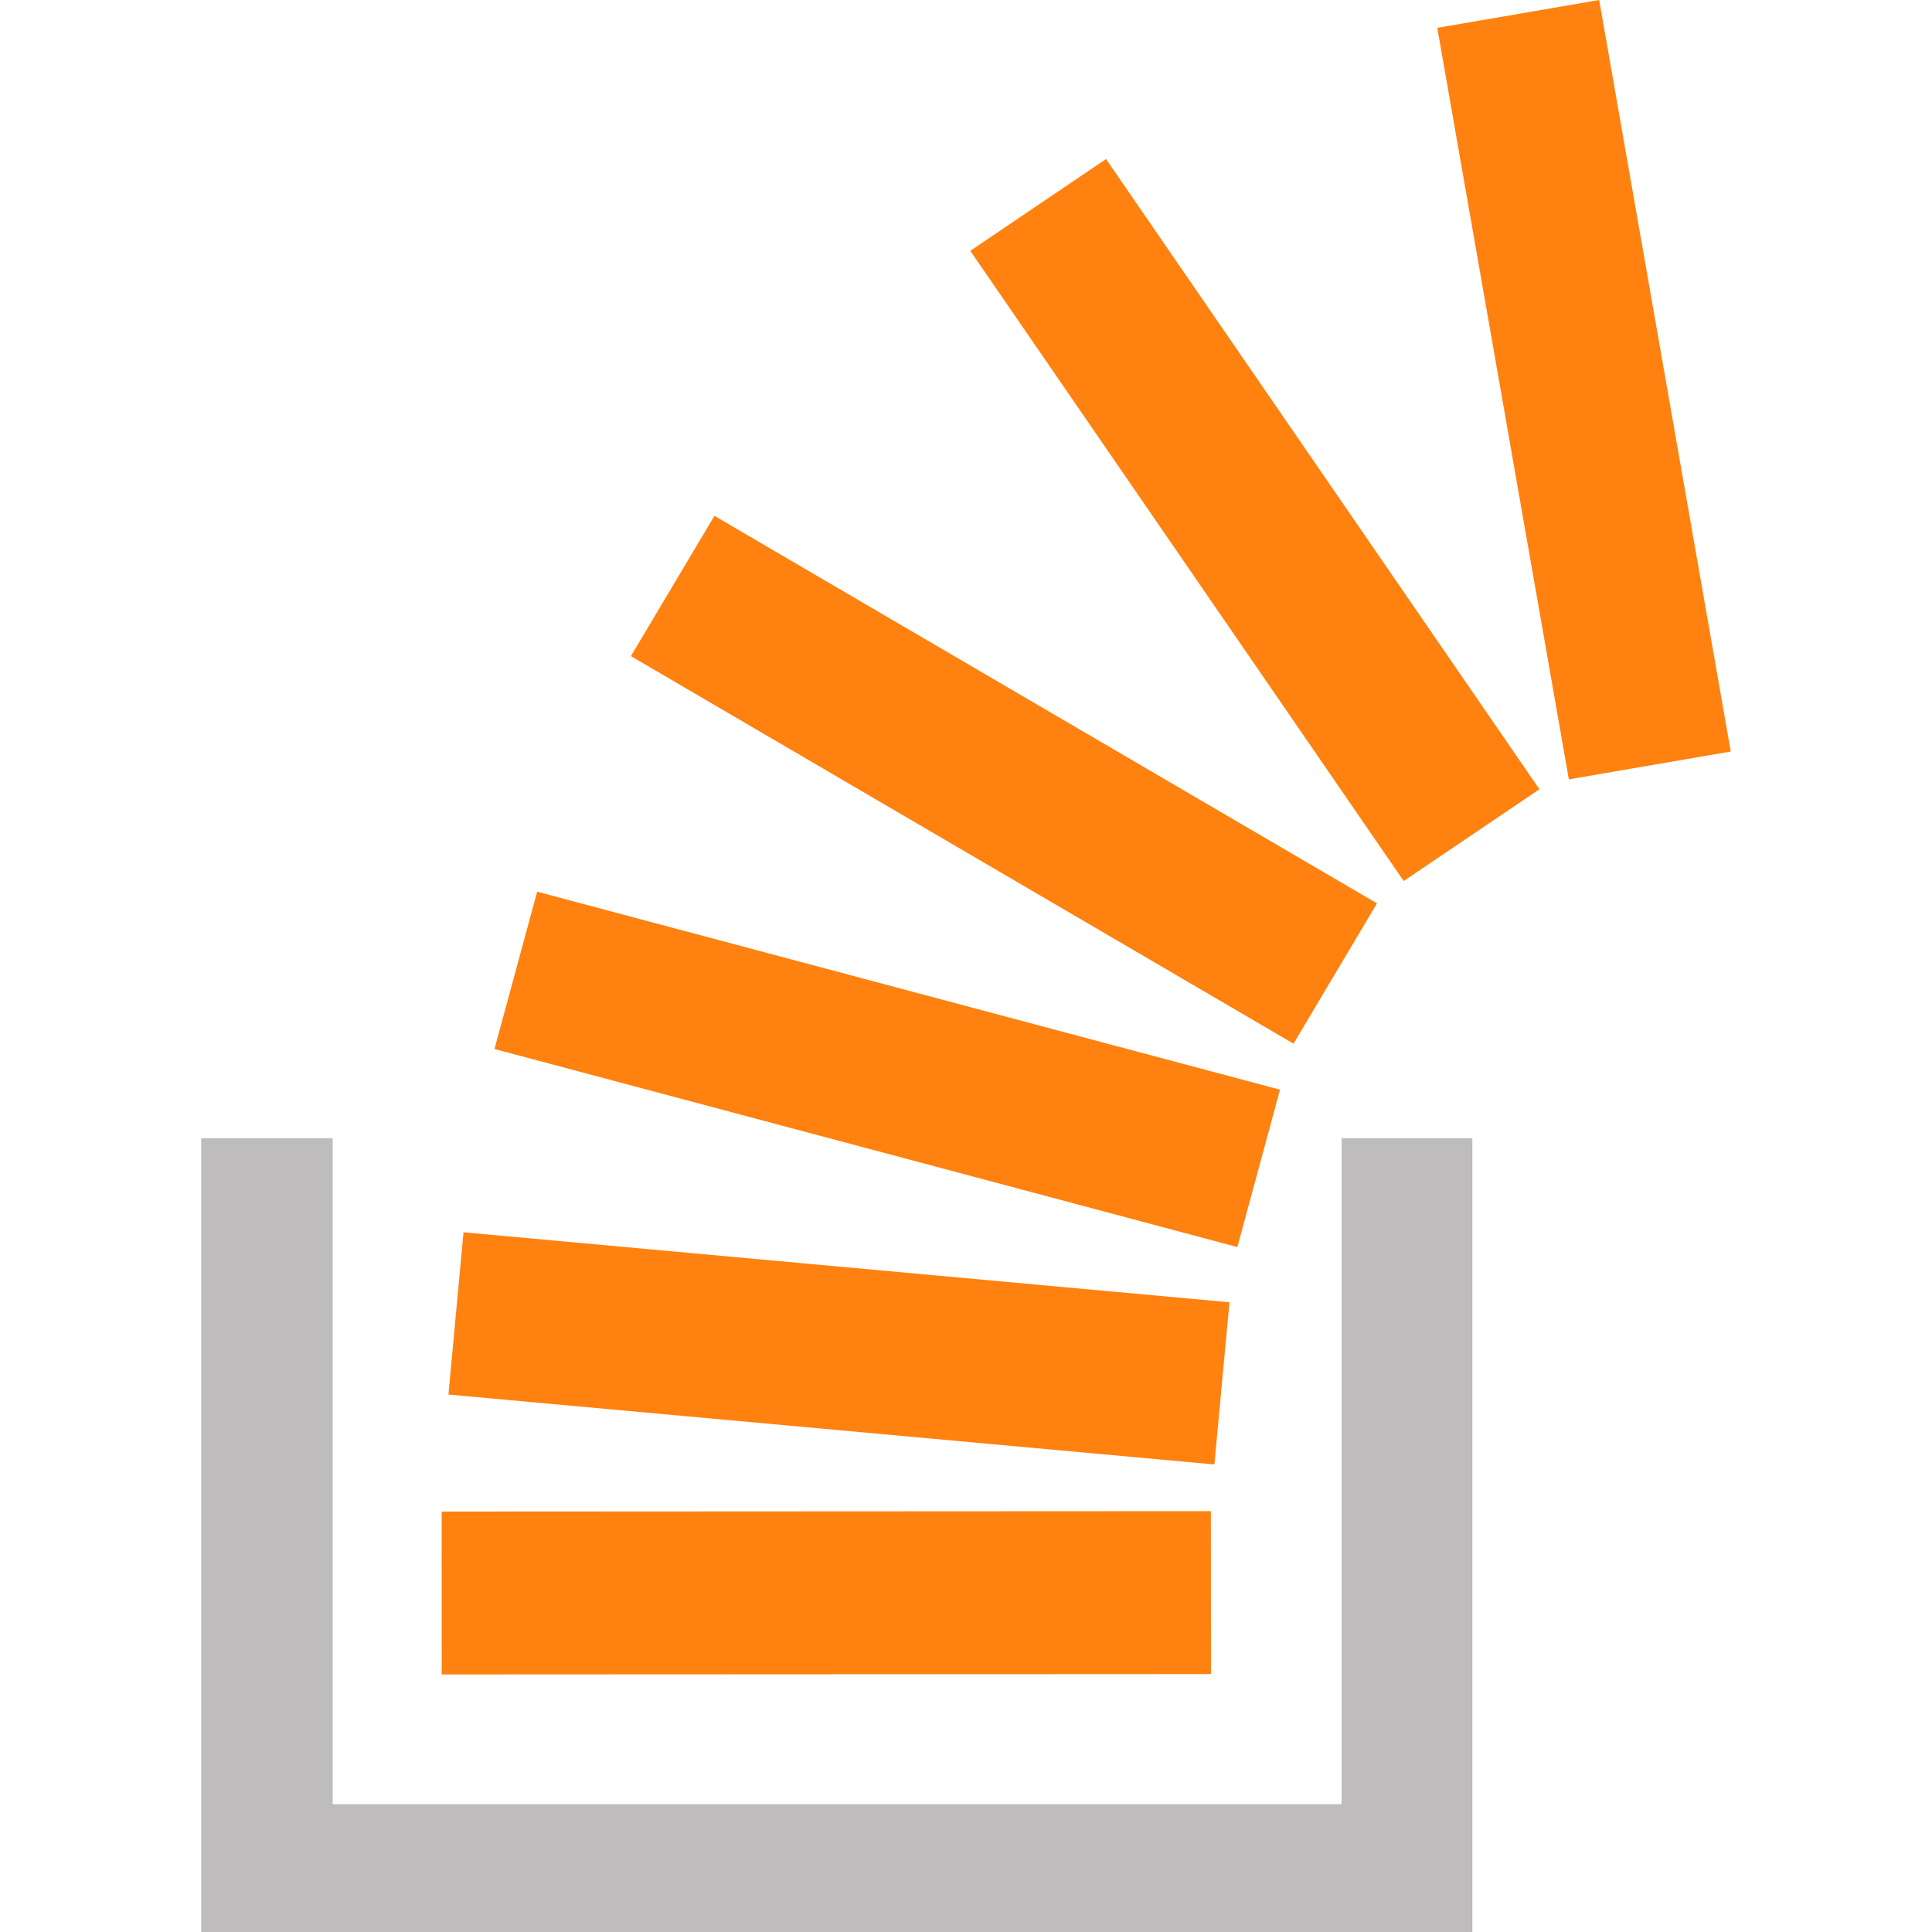
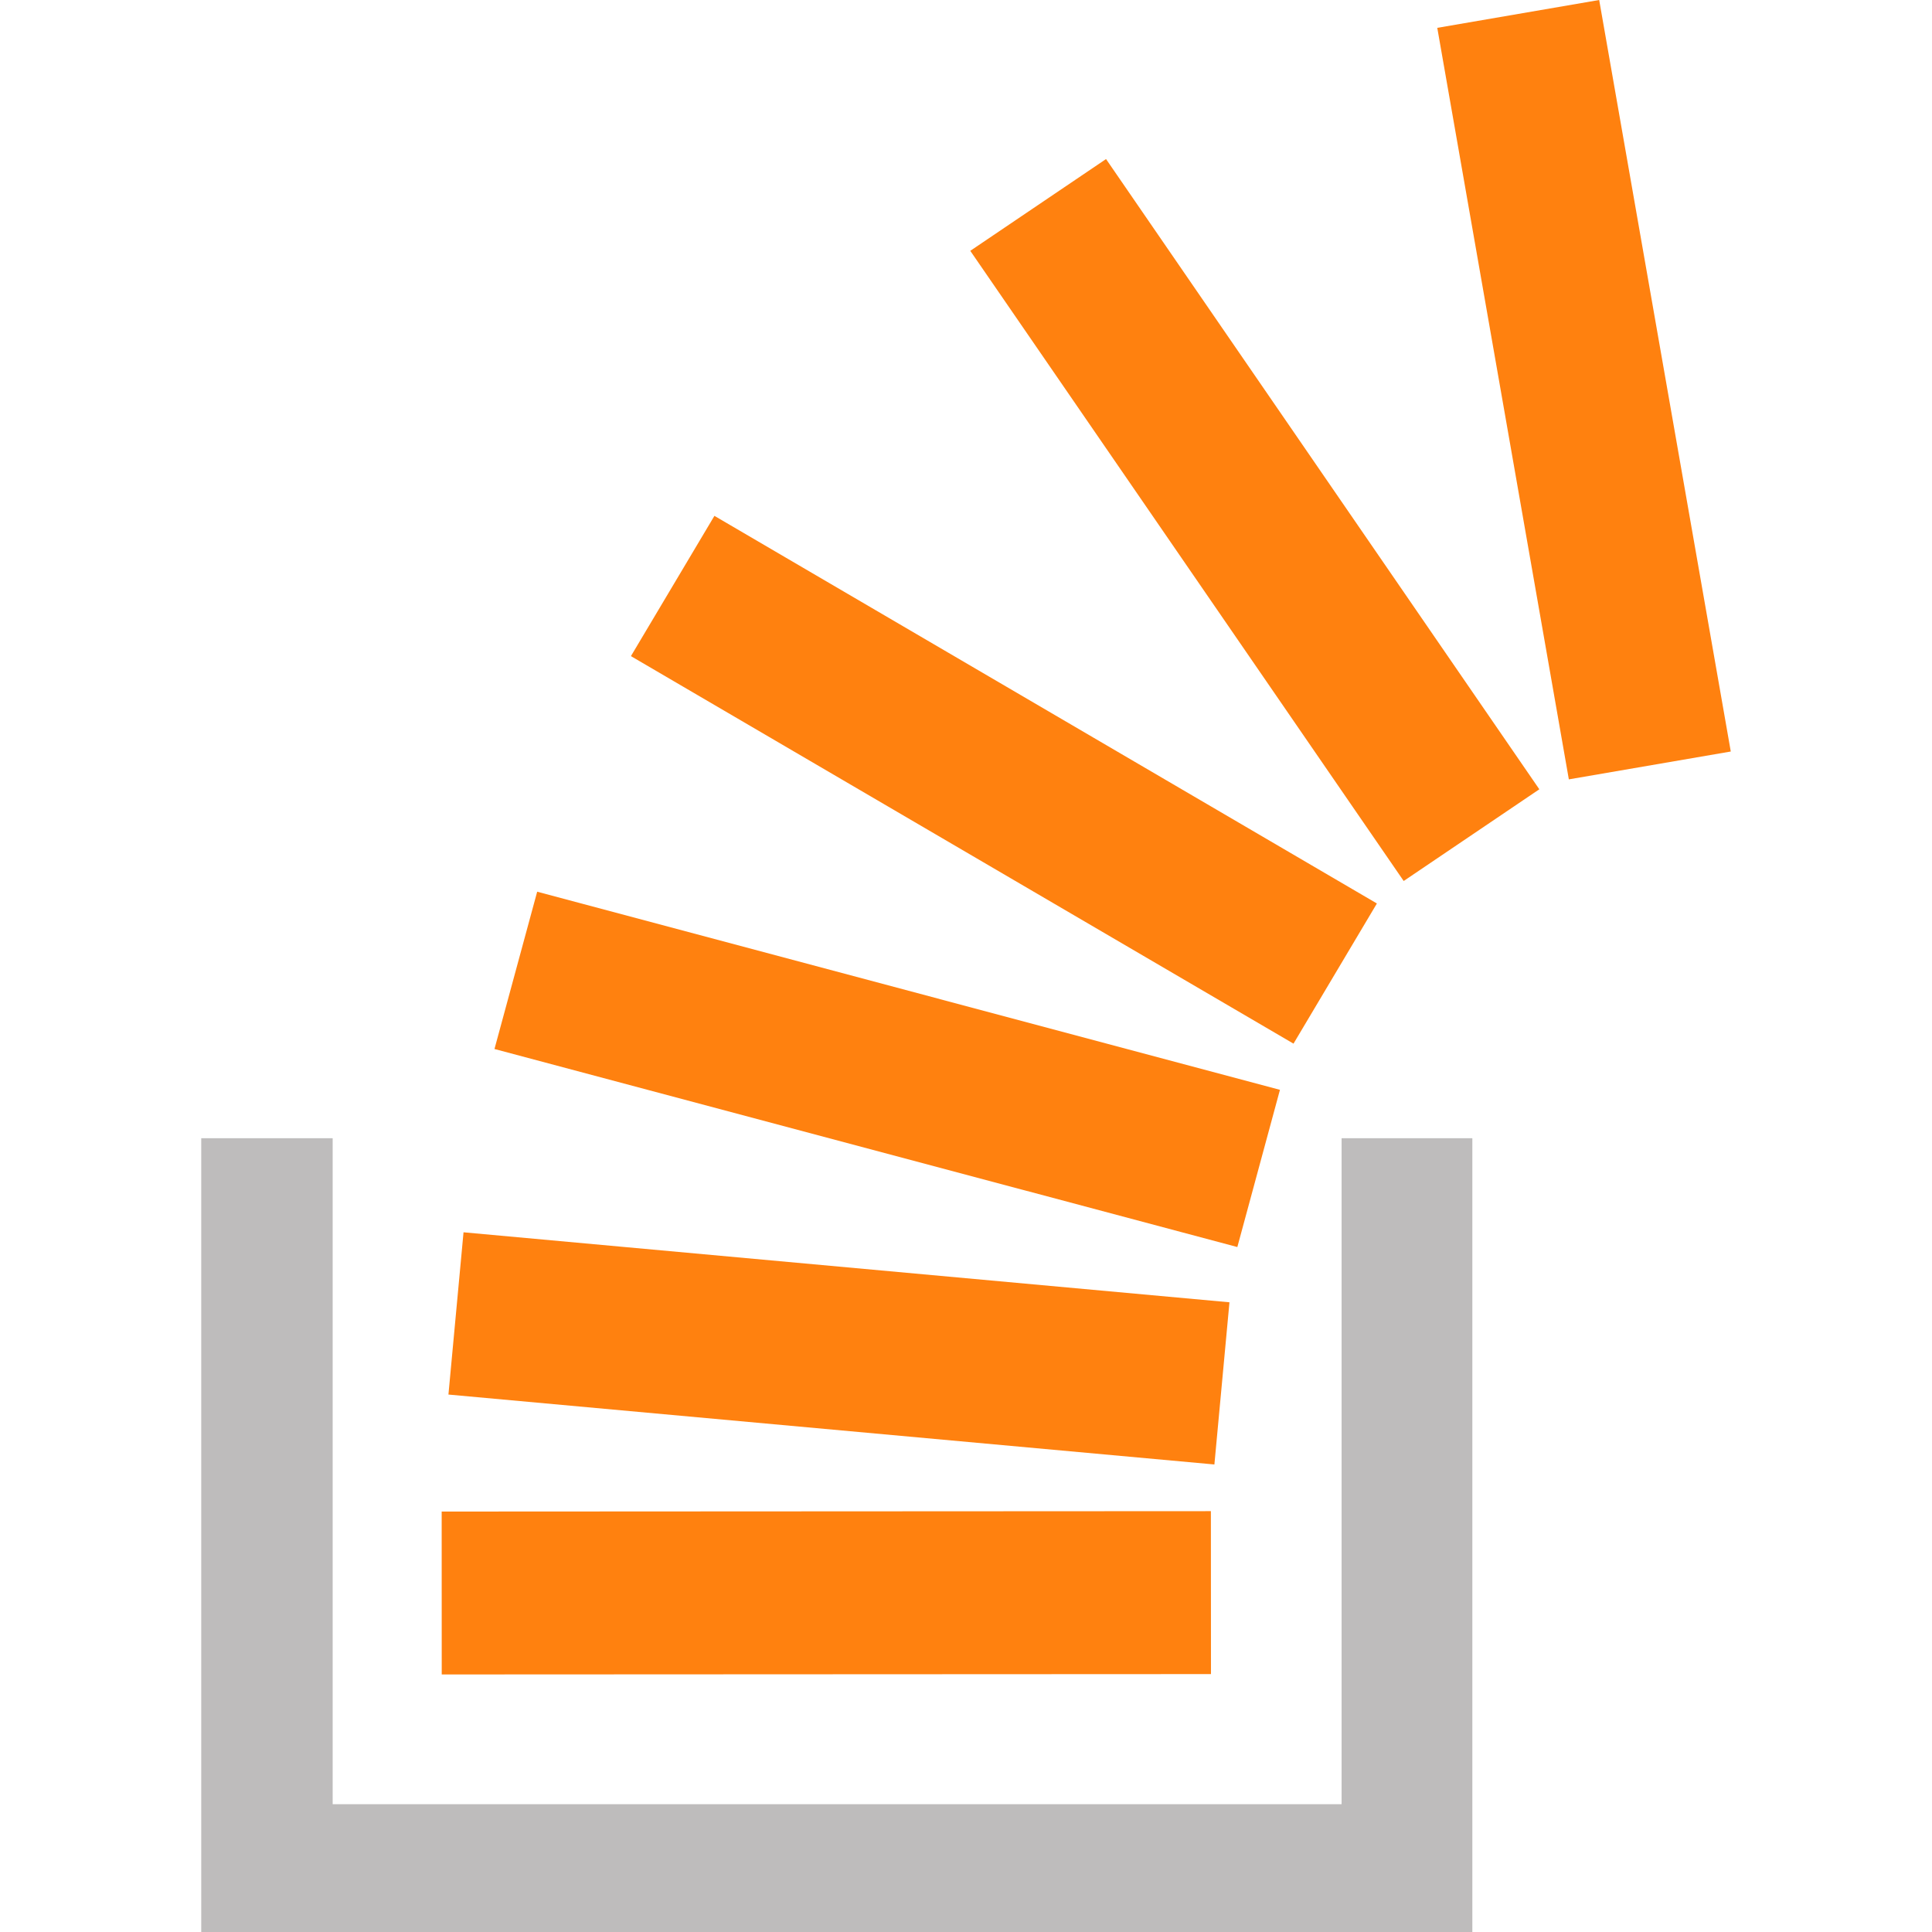
- <svg xmlns="http://www.w3.org/2000/svg" enable-background="new 0 0 128 128" id="Social_Icons" version="1.1" viewBox="0 0 128 128" xml:space="preserve">
-   <g id="_x34__stroke">
-     <g id="Stack_Overflow">
-       <rect clip-rule="evenodd" fill="none" fill-rule="evenodd" height="128" width="128" />
-       <g id="Stack_Overflow_1_">
-         <path clip-rule="evenodd" d="M101.991,52.29L73.278,10.538l-8.994,6.08l28.714,41.751     L101.991,52.29z M91.228,59.85L47.332,34.177L41.8,43.471l43.898,25.674L91.228,59.85z M84.803,72.195L35.589,59.077     l-2.828,10.422l49.217,13.12L84.803,72.195z M81.455,86.279l-50.746-4.636l-0.999,10.749l50.747,4.632L81.455,86.279z      M114.667,49.789L105.949,0L95.223,1.845l8.717,49.789L114.667,49.789z M80.229,110.913l-50.964,0.024l-0.004-10.793     l50.962-0.026L80.229,110.913z" fill="#FF810F" fill-rule="evenodd" />
-         <polygon clip-rule="evenodd" fill="#BEBCBC" fill-rule="evenodd" points="88.884,75.409 88.884,119.532 22.04,119.532      22.04,75.409 13.333,75.409 13.333,128 97.547,128 97.547,75.409    " />
-       </g>
-     </g>
-   </g>
+ <svg xmlns="http://www.w3.org/2000/svg" viewBox="0 0 128 128" fill-rule="evenodd">
+   <path d="M101.99 52.3L73.278 10.538l-8.994 6.08 28.714 41.75 8.993-6.08zm-10.763 7.56L47.332 34.177 41.8 43.47l43.898 25.674 5.53-9.295zm-6.425 12.345L35.59 59.077 32.76 69.5l49.217 13.12 2.825-10.424zM81.455 86.28L30.71 81.643l-1 10.75 50.747 4.632.998-10.745zm33.212-36.5L105.95 0 95.223 1.845l8.717 49.79 10.727-1.845zM80.23 110.913l-50.964.024-.004-10.793 50.962-.026.006 10.795z" fill="#ff810f" />
+   <path fill="#bebcbc" d="M88.884 75.41v44.123H22.04V75.41h-8.707V128h84.214V75.41z" />
</svg>
